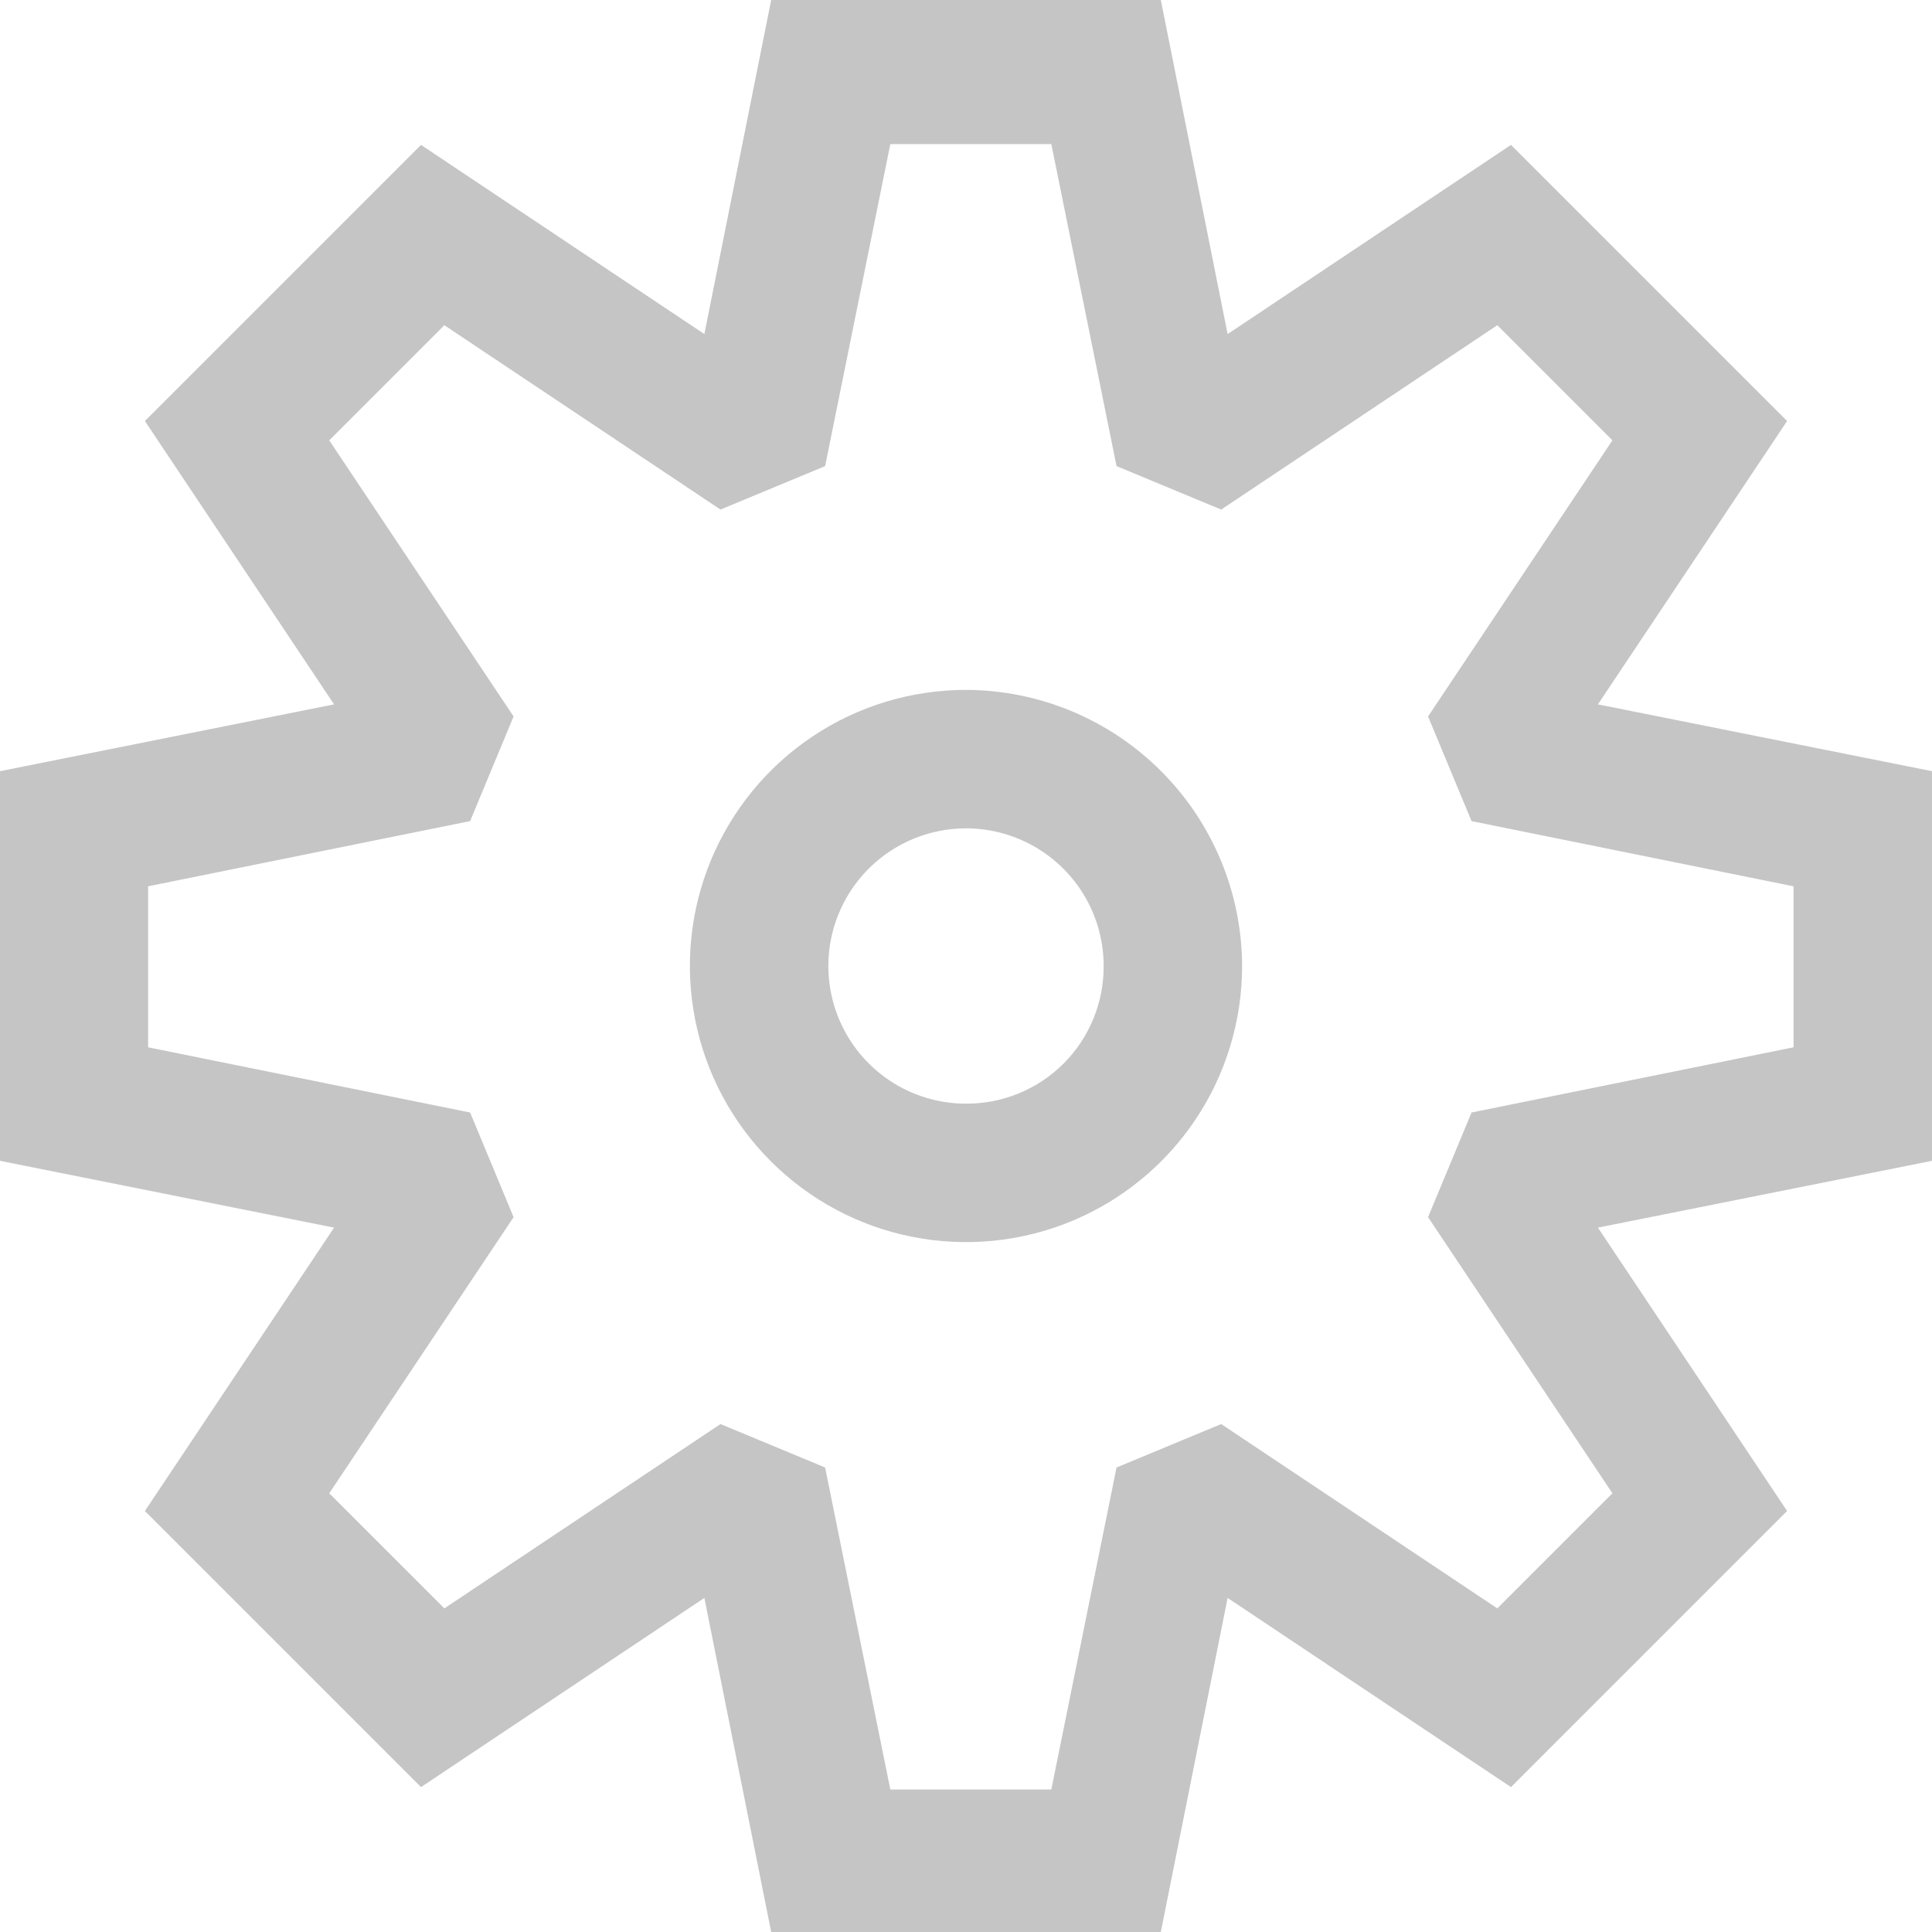
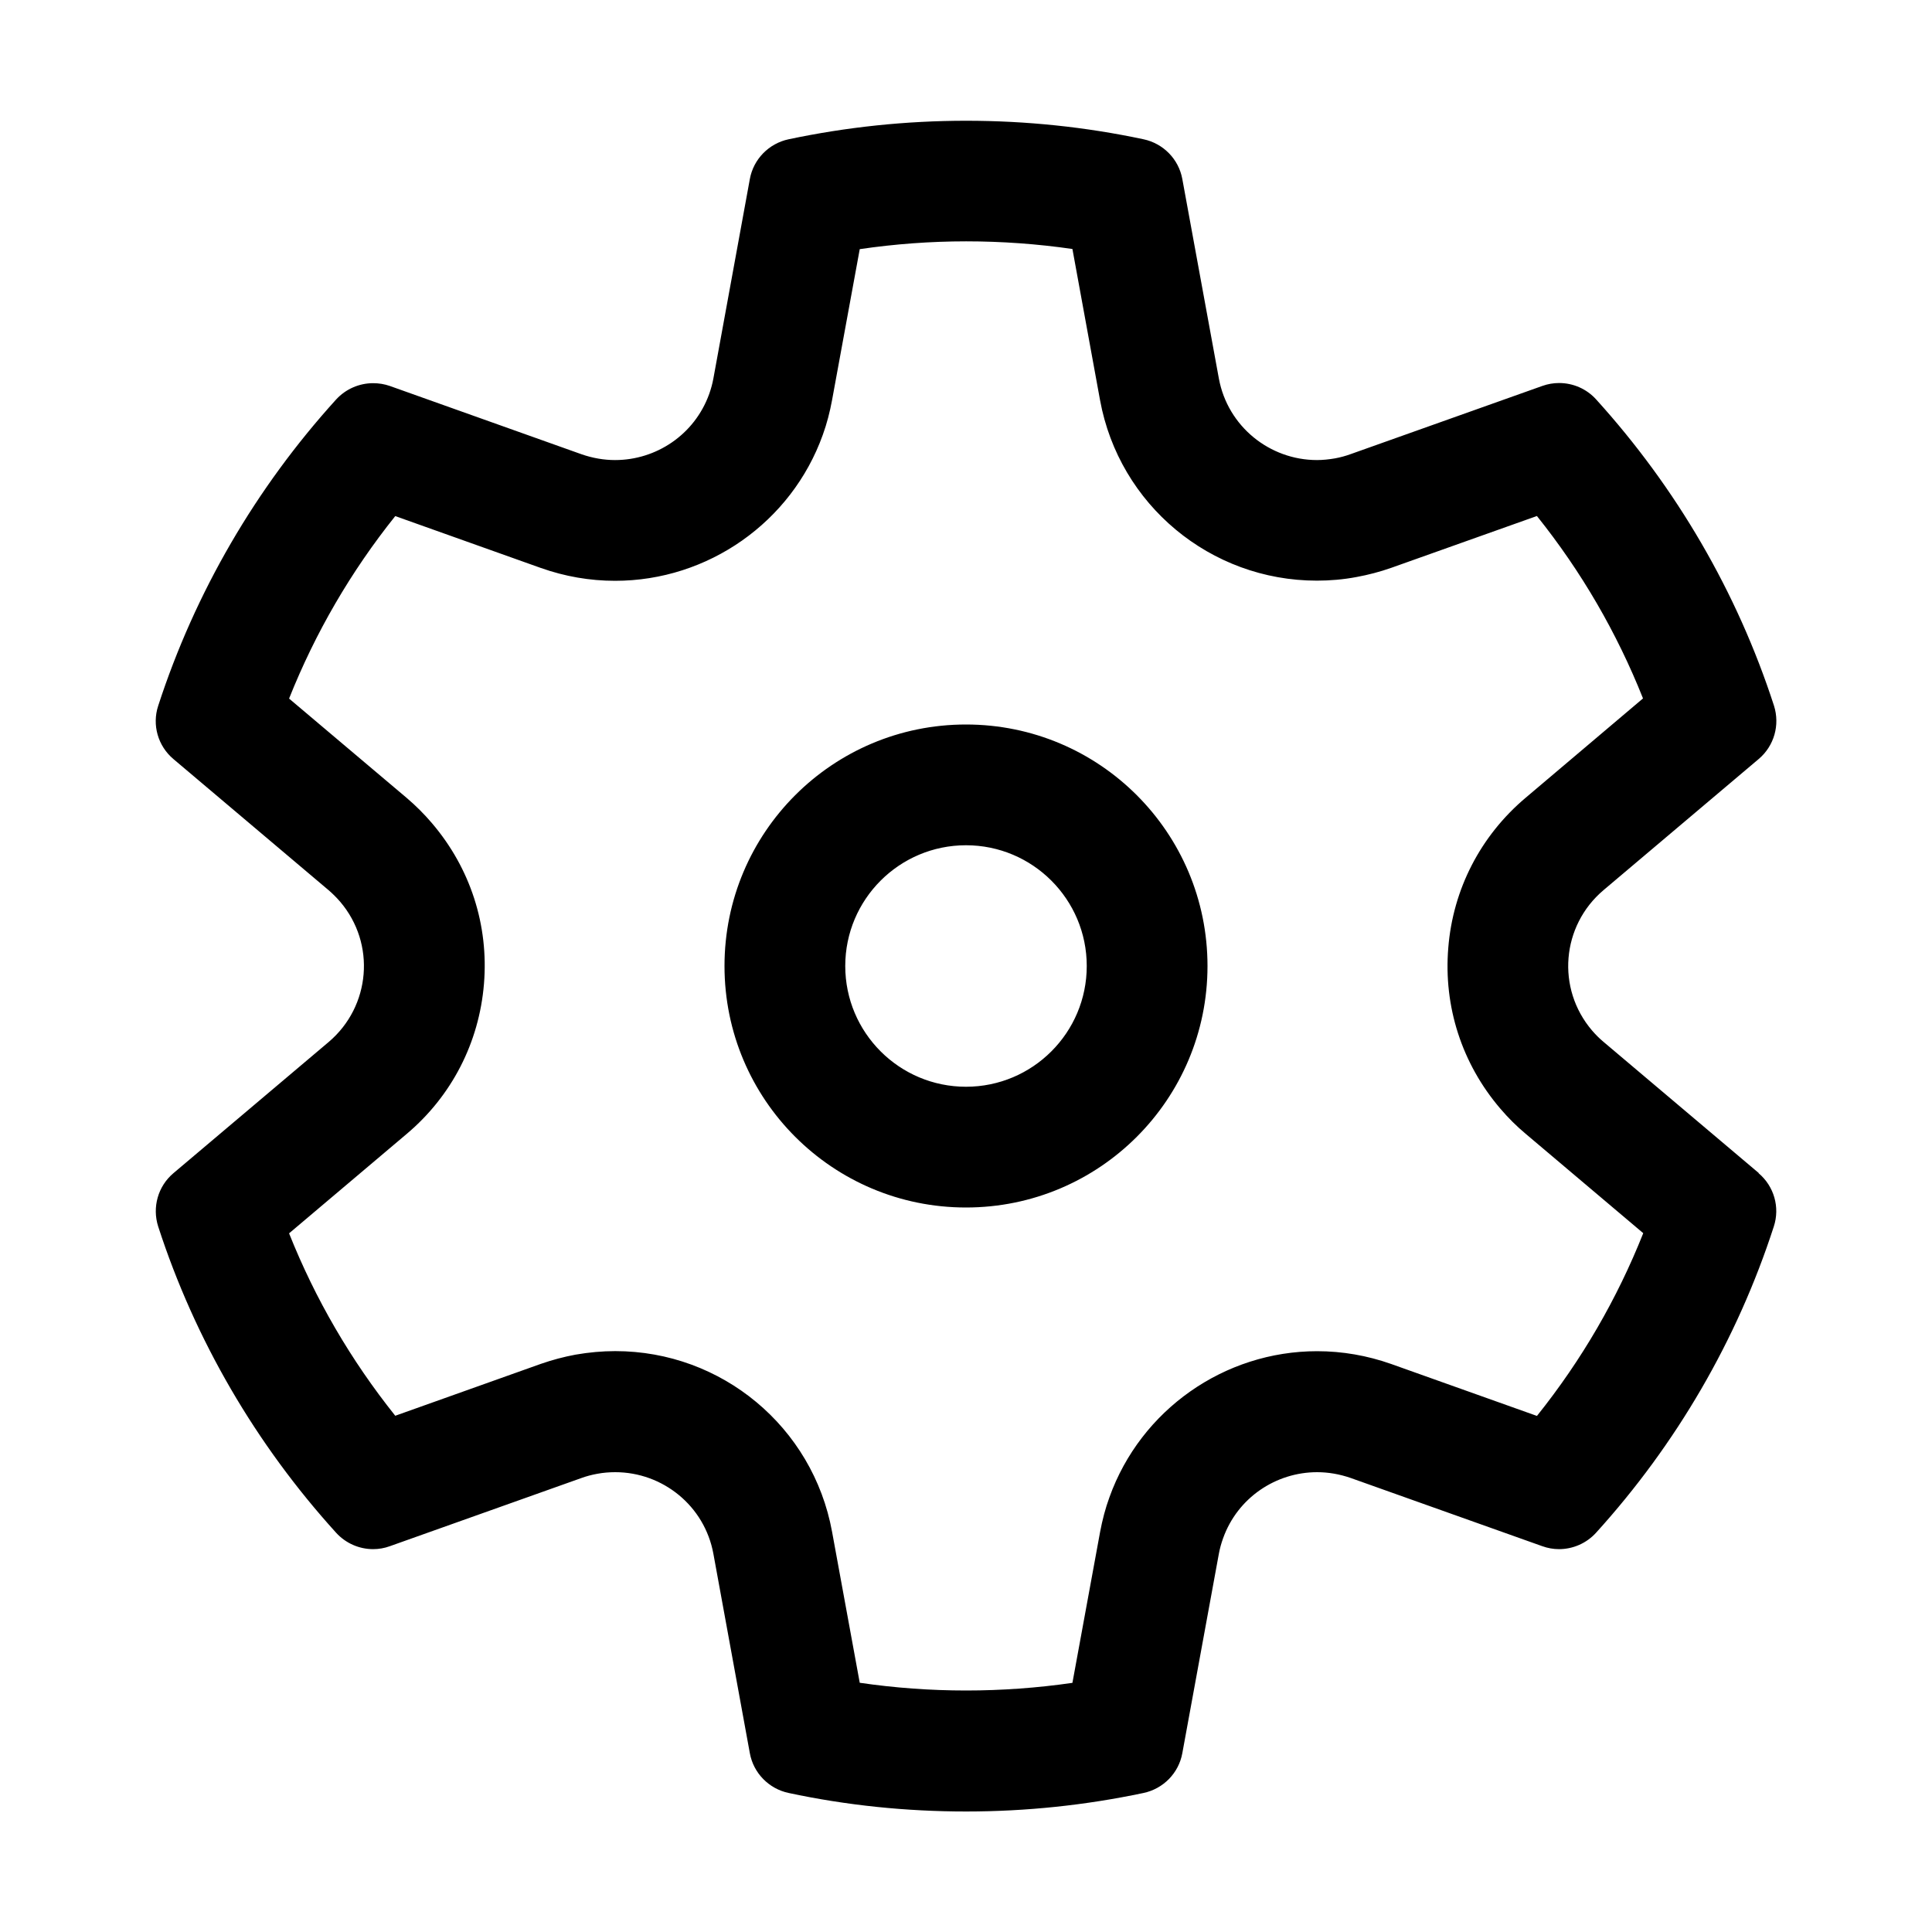
- <svg xmlns="http://www.w3.org/2000/svg" width="24" height="24" viewBox="0 0 24 24" fill="none">
-   <path fill-rule="evenodd" clip-rule="evenodd" d="M19.85 8.75L24 9.58V14.42L19.85 15.25L22.2 18.77L18.77 22.2L15.25 19.85L14.42 24H9.58L8.75 19.85L5.23 22.2L1.8 18.77L4.15 15.25L0 14.42V9.58L4.15 8.75L1.8 5.23L5.23 1.8L8.75 4.15L9.58 0H14.42L15.25 4.15L18.77 1.8L22.2 5.23L19.85 8.75ZM18.28 13.82L22.28 13.01V11.01L18.28 10.2L17.74 8.9L20.03 5.47L18.6 4.04L15.17 6.33L13.87 5.79L13.06 1.79H11.06L10.25 5.79L8.95 6.33L5.52 4.04L4.09 5.47L6.38 8.9L5.84 10.2L1.84 11.01V13.01L5.84 13.82L6.38 15.12L4.09 18.55L5.52 19.98L8.95 17.69L10.25 18.23L11.06 22.23H13.06L13.87 18.23L15.17 17.69L18.6 19.98L20.03 18.55L17.74 15.12L18.28 13.82ZM10.094 9.148C10.658 8.771 11.322 8.57 12 8.57C12.909 8.573 13.78 8.935 14.422 9.578C15.065 10.22 15.427 11.091 15.43 12C15.43 12.678 15.229 13.342 14.852 13.906C14.475 14.47 13.939 14.909 13.313 15.169C12.686 15.429 11.996 15.496 11.331 15.364C10.665 15.232 10.054 14.905 9.575 14.425C9.095 13.946 8.768 13.335 8.636 12.669C8.504 12.004 8.571 11.314 8.831 10.687C9.091 10.061 9.53 9.525 10.094 9.148ZM11.05 13.422C11.331 13.61 11.662 13.71 12 13.71C12.225 13.711 12.448 13.668 12.656 13.582C12.864 13.497 13.053 13.371 13.212 13.212C13.371 13.053 13.497 12.864 13.582 12.656C13.668 12.448 13.711 12.225 13.71 12C13.71 11.662 13.61 11.331 13.422 11.05C13.234 10.769 12.967 10.55 12.654 10.42C12.342 10.291 11.998 10.257 11.666 10.323C11.335 10.389 11.03 10.552 10.791 10.791C10.552 11.03 10.389 11.335 10.323 11.666C10.257 11.998 10.291 12.342 10.42 12.654C10.55 12.967 10.769 13.234 11.05 13.422Z" fill="#C5C5C5" />
+ <svg xmlns="http://www.w3.org/2000/svg" width="24" height="24" viewBox="0 0 24 24" fill="currentColor">
+   <path d="M12 9C10.342 9 9 10.342 9 12C9 13.658 10.342 15 12 15C13.658 15 15 13.658 15 12C15 10.342 13.658 9 12 9ZM12 13.5C11.172 13.5 10.5 12.828 10.5 12C10.5 11.172 11.172 10.5 12 10.5C12.828 10.5 13.5 11.172 13.5 12C13.5 12.828 12.828 13.5 12 13.5ZM21.848 14.572L19.919 12.942C19.867 12.899 19.82 12.851 19.776 12.8C19.332 12.279 19.396 11.501 19.919 11.058L21.848 9.428C22.04 9.265 22.113 9.005 22.037 8.766C21.579 7.354 20.823 6.06 19.828 4.962C19.709 4.83 19.541 4.758 19.368 4.758C19.297 4.758 19.227 4.77 19.16 4.794L16.779 5.641C16.716 5.664 16.65 5.682 16.584 5.694C16.509 5.707 16.434 5.715 16.36 5.715C15.773 5.715 15.251 5.298 15.141 4.701L14.687 2.223C14.642 1.977 14.451 1.782 14.205 1.73C13.485 1.577 12.748 1.5 12.002 1.5C11.255 1.5 10.517 1.578 9.797 1.73C9.551 1.782 9.36 1.977 9.315 2.223L8.862 4.701C8.85 4.767 8.832 4.832 8.81 4.894C8.628 5.4 8.151 5.715 7.641 5.715C7.503 5.715 7.362 5.691 7.224 5.643L4.844 4.795C4.776 4.771 4.704 4.76 4.635 4.76C4.463 4.76 4.295 4.832 4.175 4.963C3.179 6.061 2.424 7.356 1.965 8.768C1.887 9.006 1.962 9.267 2.154 9.429L4.083 11.059C4.134 11.103 4.182 11.151 4.226 11.202C4.67 11.723 4.605 12.501 4.083 12.944L2.154 14.574C1.962 14.736 1.889 14.997 1.965 15.236C2.423 16.647 3.179 17.942 4.175 19.04C4.295 19.172 4.463 19.244 4.635 19.244C4.706 19.244 4.776 19.232 4.844 19.207L7.224 18.36C7.287 18.337 7.353 18.32 7.419 18.308C7.494 18.294 7.569 18.288 7.643 18.288C8.231 18.288 8.753 18.705 8.862 19.302L9.315 21.78C9.36 22.026 9.551 22.221 9.797 22.273C10.517 22.427 11.255 22.503 12.002 22.503C12.748 22.503 13.486 22.425 14.205 22.273C14.451 22.221 14.642 22.026 14.687 21.78L15.141 19.302C15.153 19.236 15.171 19.172 15.194 19.108C15.375 18.603 15.852 18.288 16.362 18.288C16.5 18.288 16.641 18.312 16.779 18.36L19.158 19.207C19.227 19.232 19.297 19.244 19.366 19.244C19.539 19.244 19.707 19.172 19.827 19.04C20.823 17.942 21.578 16.647 22.035 15.236C22.113 14.997 22.038 14.736 21.846 14.574L21.848 14.572ZM19.092 17.589L17.282 16.944C16.985 16.839 16.675 16.785 16.362 16.785C15.209 16.785 14.171 17.514 13.782 18.599C13.731 18.738 13.694 18.882 13.666 19.029L13.322 20.905C12.886 20.968 12.444 21 12.002 21C11.559 21 11.117 20.968 10.68 20.904L10.336 19.027C10.098 17.727 8.966 16.784 7.643 16.784C7.481 16.784 7.316 16.799 7.149 16.828C7.004 16.855 6.861 16.893 6.72 16.942L4.91 17.587C4.358 16.896 3.917 16.139 3.591 15.321L5.052 14.086C5.612 13.614 5.952 12.951 6.012 12.222C6.072 11.493 5.843 10.785 5.367 10.227C5.271 10.114 5.165 10.008 5.052 9.912L3.591 8.678C3.917 7.86 4.358 7.101 4.91 6.411L6.72 7.056C7.017 7.161 7.326 7.215 7.641 7.215C8.795 7.215 9.833 6.486 10.221 5.402C10.272 5.261 10.309 5.117 10.336 4.971L10.68 3.095C11.117 3.031 11.559 2.998 12.002 2.998C12.444 2.998 12.886 3.03 13.322 3.093L13.665 4.97C13.903 6.27 15.036 7.213 16.359 7.213C16.521 7.213 16.686 7.199 16.851 7.168C16.997 7.141 17.14 7.104 17.282 7.054L19.092 6.41C19.644 7.099 20.085 7.859 20.41 8.676L18.951 9.911C18.392 10.383 18.049 11.046 17.991 11.775C17.931 12.504 18.16 13.213 18.636 13.77C18.733 13.884 18.838 13.989 18.953 14.085L20.413 15.319C20.088 16.137 19.647 16.896 19.095 17.586L19.092 17.589Z" />
</svg>
